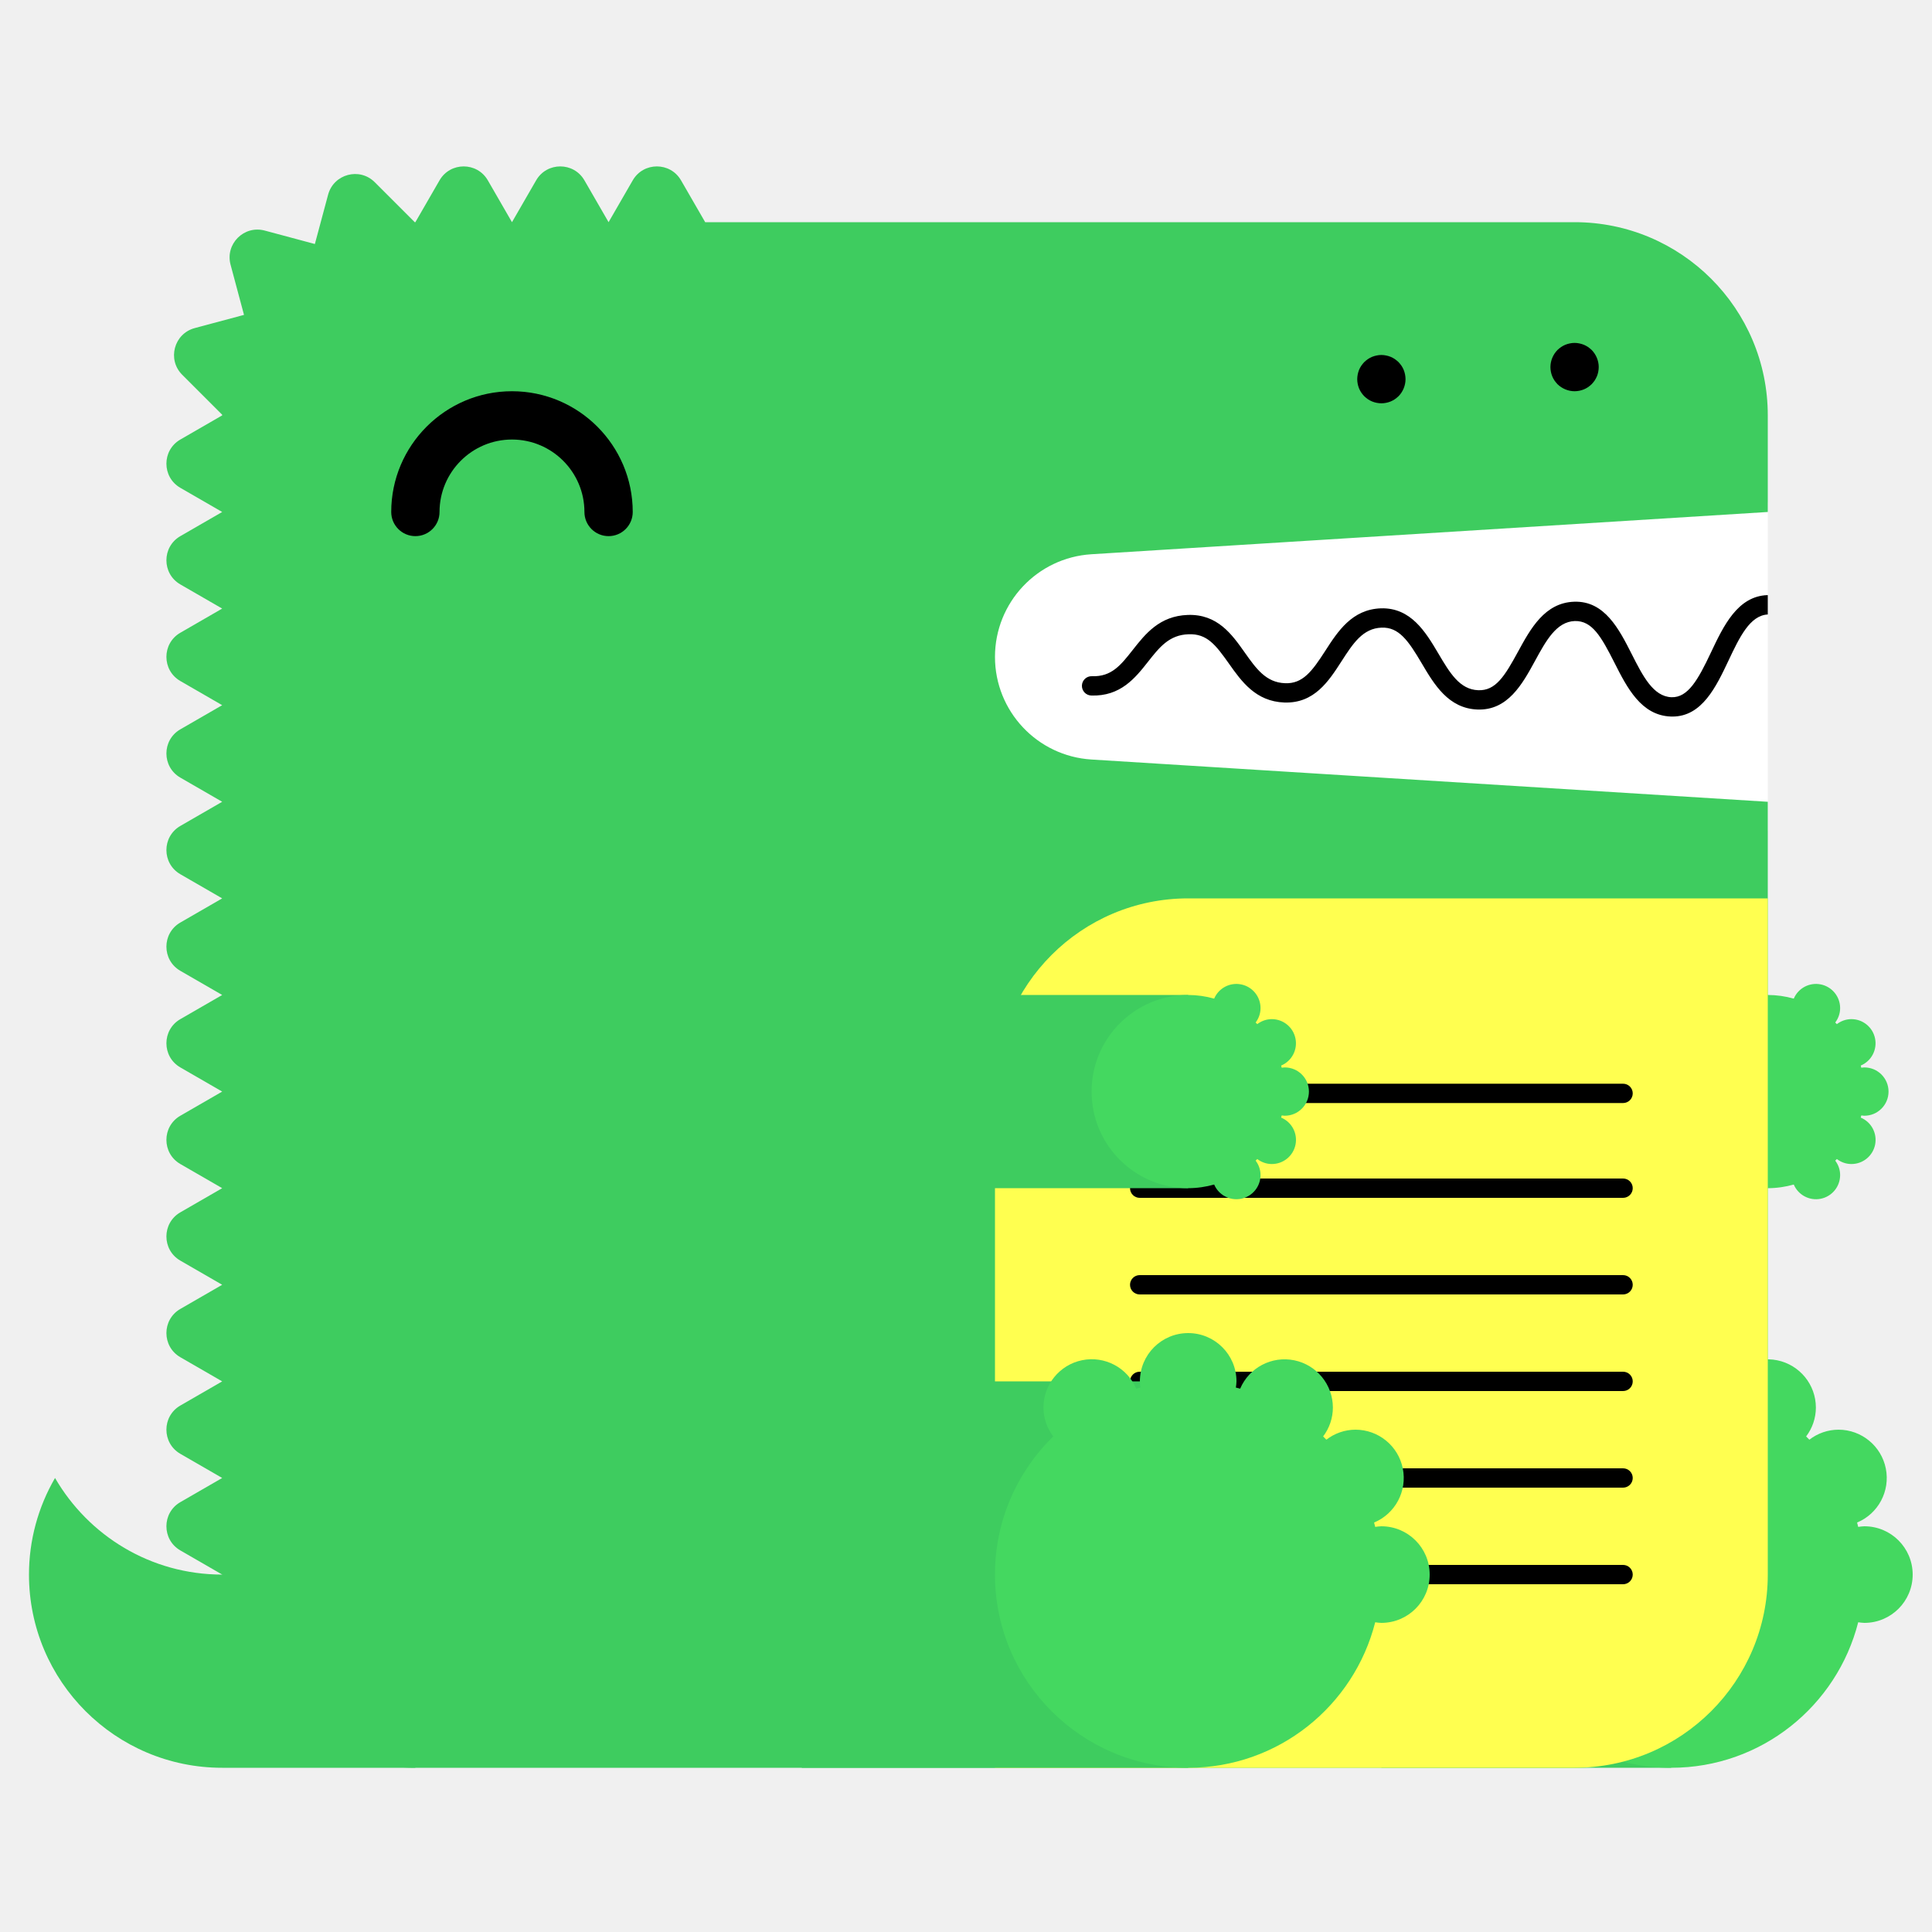
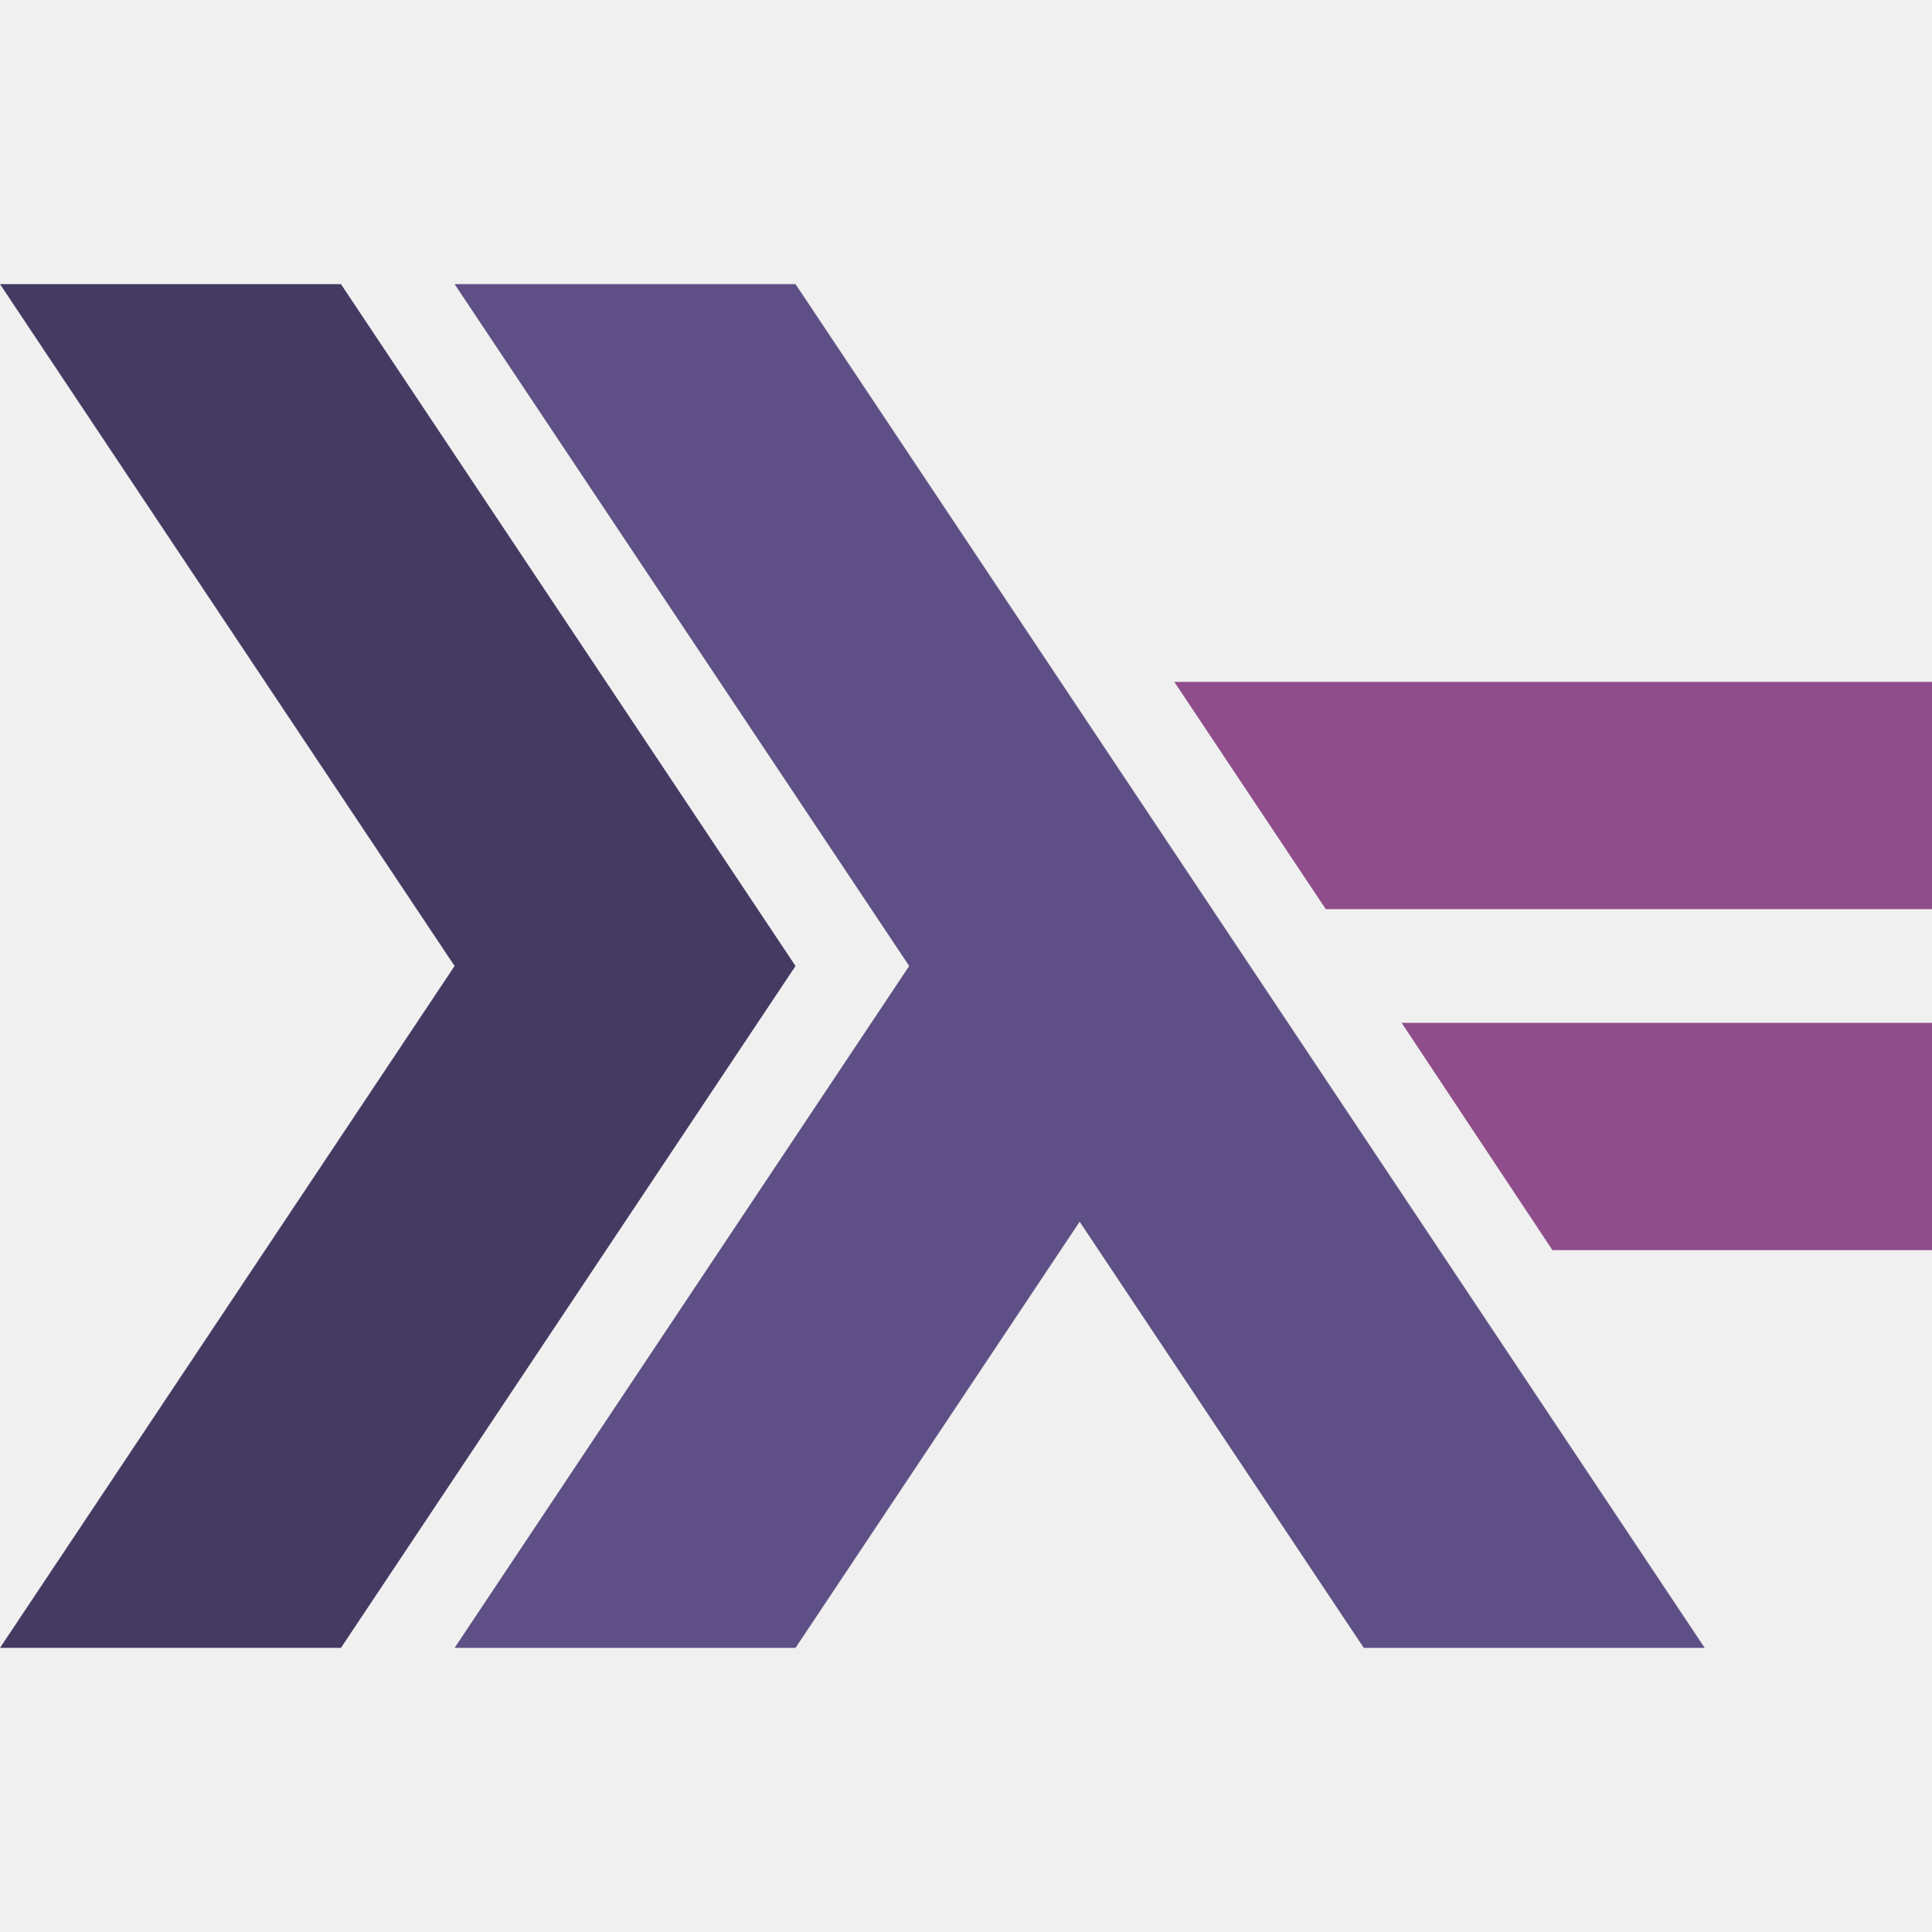
- <svg xmlns="http://www.w3.org/2000/svg" width="200" height="200" viewBox="0 0 200 200">
-   <g fill="none" fill-rule="evenodd">
-     <path fill="#FFF" d="M99 52h84v34H99z" />
-     <path d="M23 163c-7.398 0-13.843-4.027-17.303-10A19.886 19.886 0 0 0 3 163c0 11.046 8.954 20 20 20h20v-20H23z" fill="#3ECC5F" />
-     <path d="M112.98 57.376L183 53V43c0-11.046-8.954-20-20-20H73l-2.5-4.33c-1.112-1.925-3.889-1.925-5 0L63 23l-2.5-4.33c-1.111-1.925-3.889-1.925-5 0L53 23l-2.5-4.33c-1.111-1.925-3.889-1.925-5 0L43 23c-.022 0-.042.003-.065.003l-4.142-4.141c-1.57-1.571-4.252-.853-4.828 1.294l-1.369 5.104-5.192-1.392c-2.148-.575-4.111 1.389-3.535 3.536l1.39 5.193-5.102 1.367c-2.148.576-2.867 3.259-1.296 4.83l4.142 4.142c0 .021-.003.042-.003.064l-4.33 2.5c-1.925 1.111-1.925 3.889 0 5L23 53l-4.33 2.5c-1.925 1.111-1.925 3.889 0 5L23 63l-4.33 2.5c-1.925 1.111-1.925 3.889 0 5L23 73l-4.33 2.5c-1.925 1.111-1.925 3.889 0 5L23 83l-4.33 2.5c-1.925 1.111-1.925 3.889 0 5L23 93l-4.33 2.5c-1.925 1.111-1.925 3.889 0 5L23 103l-4.33 2.5c-1.925 1.111-1.925 3.889 0 5L23 113l-4.33 2.5c-1.925 1.111-1.925 3.889 0 5L23 123l-4.33 2.5c-1.925 1.111-1.925 3.889 0 5L23 133l-4.33 2.5c-1.925 1.111-1.925 3.889 0 5L23 143l-4.33 2.5c-1.925 1.111-1.925 3.889 0 5L23 153l-4.33 2.5c-1.925 1.111-1.925 3.889 0 5L23 163c0 11.046 8.954 20 20 20h120c11.046 0 20-8.954 20-20V83l-70.02-4.376A10.645 10.645 0 0 1 103 68c0-5.621 4.37-10.273 9.98-10.624" fill="#3ECC5F" />
-     <path fill="#3ECC5F" d="M143 183h30v-40h-30z" />
-     <path d="M193 158c-.219 0-.428.037-.639.064-.038-.15-.074-.301-.116-.451A5 5 0 0 0 190.32 148a4.96 4.96 0 0 0-3.016 1.036 26.531 26.531 0 0 0-.335-.336 4.955 4.955 0 0 0 1.011-2.987 5 5 0 0 0-9.599-1.959c-.148-.042-.297-.077-.445-.115.027-.211.064-.42.064-.639a5 5 0 0 0-5-5 5 5 0 0 0-5 5c0 .219.037.428.064.639-.148.038-.297.073-.445.115a4.998 4.998 0 0 0-9.599 1.959c0 1.125.384 2.151 1.011 2.987-3.717 3.632-6.031 8.693-6.031 14.3 0 11.046 8.954 20 20 20 9.339 0 17.16-6.41 19.361-15.064.211.027.42.064.639.064a5 5 0 0 0 5-5 5 5 0 0 0-5-5" fill="#44D860" />
-     <path fill="#3ECC5F" d="M153 123h30v-20h-30z" />
-     <path d="M193 115.5a2.5 2.5 0 1 0 0-5c-.109 0-.214.019-.319.032-.02-.075-.037-.15-.058-.225a2.501 2.501 0 0 0-.963-4.807c-.569 0-1.088.197-1.508.518a6.653 6.653 0 0 0-.168-.168c.314-.417.506-.931.506-1.494a2.5 2.5 0 0 0-4.8-.979A9.987 9.987 0 0 0 183 103c-5.522 0-10 4.478-10 10s4.478 10 10 10c.934 0 1.833-.138 2.69-.377a2.5 2.5 0 0 0 4.8-.979c0-.563-.192-1.077-.506-1.494.057-.055.113-.111.168-.168.42.321.939.518 1.508.518a2.5 2.5 0 0 0 .963-4.807c.021-.074.038-.15.058-.225.105.013.21.032.319.032" fill="#44D860" />
-     <path d="M63 55.5a2.5 2.5 0 0 1-2.5-2.5c0-4.136-3.364-7.5-7.5-7.5s-7.5 3.364-7.5 7.5a2.5 2.5 0 1 1-5 0c0-6.893 5.607-12.5 12.5-12.5S65.5 46.107 65.5 53a2.5 2.5 0 0 1-2.5 2.5" fill="#000" />
-     <path d="M103 183h60c11.046 0 20-8.954 20-20V93h-60c-11.046 0-20 8.954-20 20v70z" fill="#FFFF50" />
-     <path d="M168.02 124h-50.04a1 1 0 1 1 0-2h50.04a1 1 0 1 1 0 2m0 20h-50.04a1 1 0 1 1 0-2h50.04a1 1 0 1 1 0 2m0 20h-50.04a1 1 0 1 1 0-2h50.04a1 1 0 1 1 0 2m0-49.814h-50.04a1 1 0 1 1 0-2h50.04a1 1 0 1 1 0 2m0 19.814h-50.04a1 1 0 1 1 0-2h50.04a1 1 0 1 1 0 2m0 20h-50.04a1 1 0 1 1 0-2h50.04a1 1 0 1 1 0 2M183 61.611c-.012 0-.022-.006-.034-.005-3.09.105-4.552 3.196-5.842 5.923-1.346 2.85-2.387 4.703-4.093 4.647-1.889-.068-2.969-2.202-4.113-4.46-1.314-2.594-2.814-5.536-5.963-5.426-3.046.104-4.513 2.794-5.807 5.167-1.377 2.528-2.314 4.065-4.121 3.994-1.927-.07-2.951-1.805-4.136-3.813-1.321-2.236-2.848-4.75-5.936-4.664-2.994.103-4.465 2.385-5.763 4.4-1.373 2.13-2.335 3.428-4.165 3.351-1.973-.07-2.992-1.51-4.171-3.177-1.324-1.873-2.816-3.993-5.895-3.89-2.928.1-4.399 1.97-5.696 3.618-1.232 1.564-2.194 2.802-4.229 2.724a1 1 0 0 0-.072 2c3.017.101 4.545-1.8 5.872-3.487 1.177-1.496 2.193-2.787 4.193-2.855 1.926-.082 2.829 1.115 4.195 3.045 1.297 1.834 2.769 3.914 5.731 4.021 3.103.104 4.596-2.215 5.918-4.267 1.182-1.834 2.202-3.417 4.15-3.484 1.793-.067 2.769 1.35 4.145 3.681 1.297 2.197 2.766 4.686 5.787 4.796 3.125.108 4.634-2.62 5.949-5.035 1.139-2.088 2.214-4.06 4.119-4.126 1.793-.042 2.728 1.595 4.111 4.33 1.292 2.553 2.757 5.445 5.825 5.556l.169.003c3.064 0 4.518-3.075 5.805-5.794 1.139-2.41 2.217-4.68 4.067-4.773v-2z" fill="#000" />
-     <path fill="#3ECC5F" d="M83 183h40v-40H83z" />
-     <path d="M143 158c-.219 0-.428.037-.639.064-.038-.15-.074-.301-.116-.451A5 5 0 0 0 140.32 148a4.96 4.96 0 0 0-3.016 1.036 26.531 26.531 0 0 0-.335-.336 4.955 4.955 0 0 0 1.011-2.987 5 5 0 0 0-9.599-1.959c-.148-.042-.297-.077-.445-.115.027-.211.064-.42.064-.639a5 5 0 0 0-5-5 5 5 0 0 0-5 5c0 .219.037.428.064.639-.148.038-.297.073-.445.115a4.998 4.998 0 0 0-9.599 1.959c0 1.125.384 2.151 1.011 2.987-3.717 3.632-6.031 8.693-6.031 14.3 0 11.046 8.954 20 20 20 9.339 0 17.16-6.41 19.361-15.064.211.027.42.064.639.064a5 5 0 0 0 5-5 5 5 0 0 0-5-5" fill="#44D860" />
-     <path fill="#3ECC5F" d="M83 123h40v-20H83z" />
-     <path d="M133 115.5a2.5 2.5 0 1 0 0-5c-.109 0-.214.019-.319.032-.02-.075-.037-.15-.058-.225a2.501 2.501 0 0 0-.963-4.807c-.569 0-1.088.197-1.508.518a6.653 6.653 0 0 0-.168-.168c.314-.417.506-.931.506-1.494a2.5 2.5 0 0 0-4.8-.979A9.987 9.987 0 0 0 123 103c-5.522 0-10 4.478-10 10s4.478 10 10 10c.934 0 1.833-.138 2.69-.377a2.5 2.5 0 0 0 4.8-.979c0-.563-.192-1.077-.506-1.494.057-.055.113-.111.168-.168.42.321.939.518 1.508.518a2.5 2.5 0 0 0 .963-4.807c.021-.074.038-.15.058-.225.105.013.21.032.319.032" fill="#44D860" />
-     <path d="M143 41.75c-.16 0-.33-.02-.49-.05a2.52 2.52 0 0 1-.47-.14c-.15-.06-.29-.14-.431-.23-.13-.09-.259-.2-.38-.31-.109-.12-.219-.24-.309-.38s-.17-.28-.231-.43a2.619 2.619 0 0 1-.189-.96c0-.16.02-.33.05-.49.03-.16.08-.31.139-.47.061-.15.141-.29.231-.43.09-.13.2-.26.309-.38.121-.11.25-.22.38-.31.141-.09.281-.17.431-.23.149-.06.31-.11.47-.14.32-.07.65-.07.98 0 .159.03.32.08.47.14.149.06.29.14.43.23.13.09.259.2.38.31.11.12.22.25.31.38.09.14.17.28.23.43.06.16.11.31.14.47.029.16.05.33.05.49 0 .66-.271 1.31-.73 1.77-.121.11-.25.22-.38.31-.14.09-.281.17-.43.23a2.565 2.565 0 0 1-.96.19m20-1.25c-.66 0-1.3-.27-1.771-.73a3.802 3.802 0 0 1-.309-.38c-.09-.14-.17-.28-.231-.43a2.619 2.619 0 0 1-.189-.96c0-.66.27-1.3.729-1.77.121-.11.25-.22.38-.31.141-.09.281-.17.431-.23.149-.06.31-.11.47-.14.32-.07.66-.07.98 0 .159.03.32.08.47.14.149.06.29.14.43.23.13.09.259.2.38.31.459.47.73 1.11.73 1.77 0 .16-.021.33-.05.49-.03.16-.08.32-.14.47-.07.15-.14.29-.23.43-.09.13-.2.26-.31.38-.121.11-.25.22-.38.31-.14.09-.281.17-.43.23a2.565 2.565 0 0 1-.96.19" fill="#000" />
-   </g>
+ <svg xmlns="http://www.w3.org/2000/svg" height="20" width="20" viewBox="0 0 17 12">
+   <path fill="#453a62" d="M 0 12 L 4 6 L 0 0 L 3 0 L 7 6 L 3 12" />
+   <path fill="#5e5086" d="M 4 12 L 8 6 L 4 0 L 7 0 L 15 12 L 12 12 L 9.5 8.25 L 7 12" />
+   <path fill="#8f4e8b" d="M 13.66 8.5 L 12.333 6.5 L 17 6.5 L 17 8.5 M 11.666 5.5 L 10.333 3.5 L 17 3.5 L 17 5.5" />
</svg>
